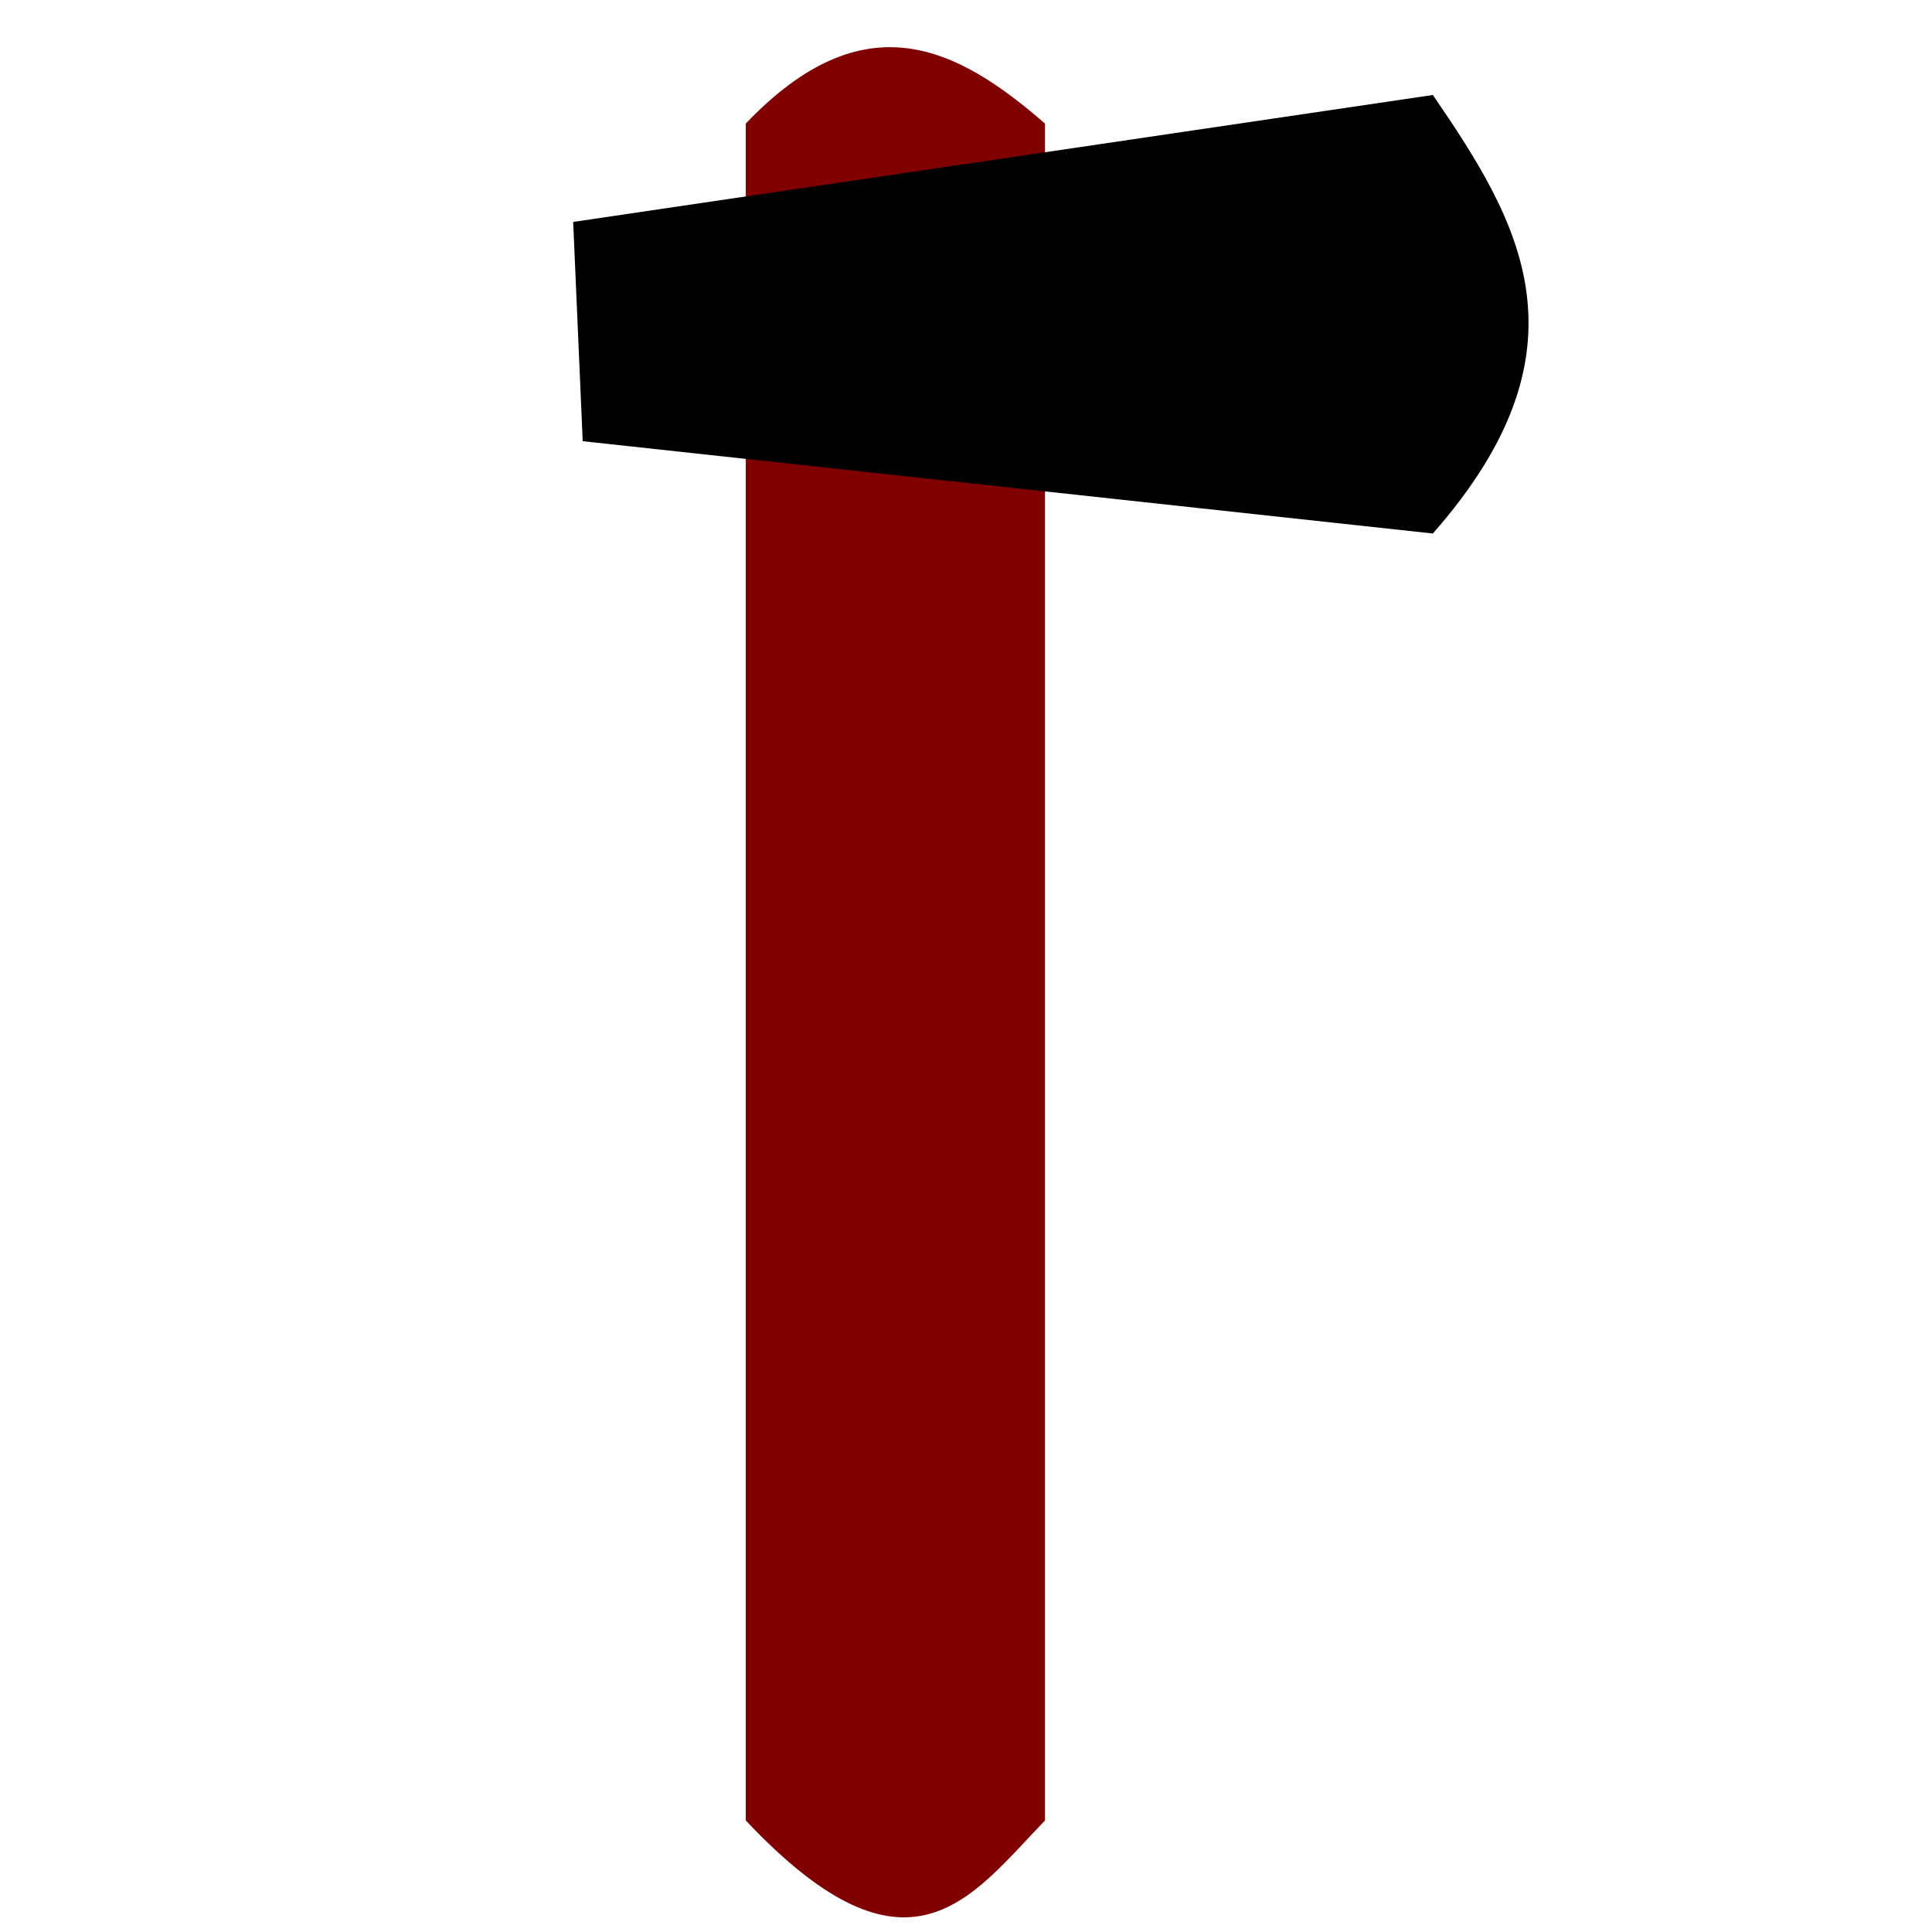
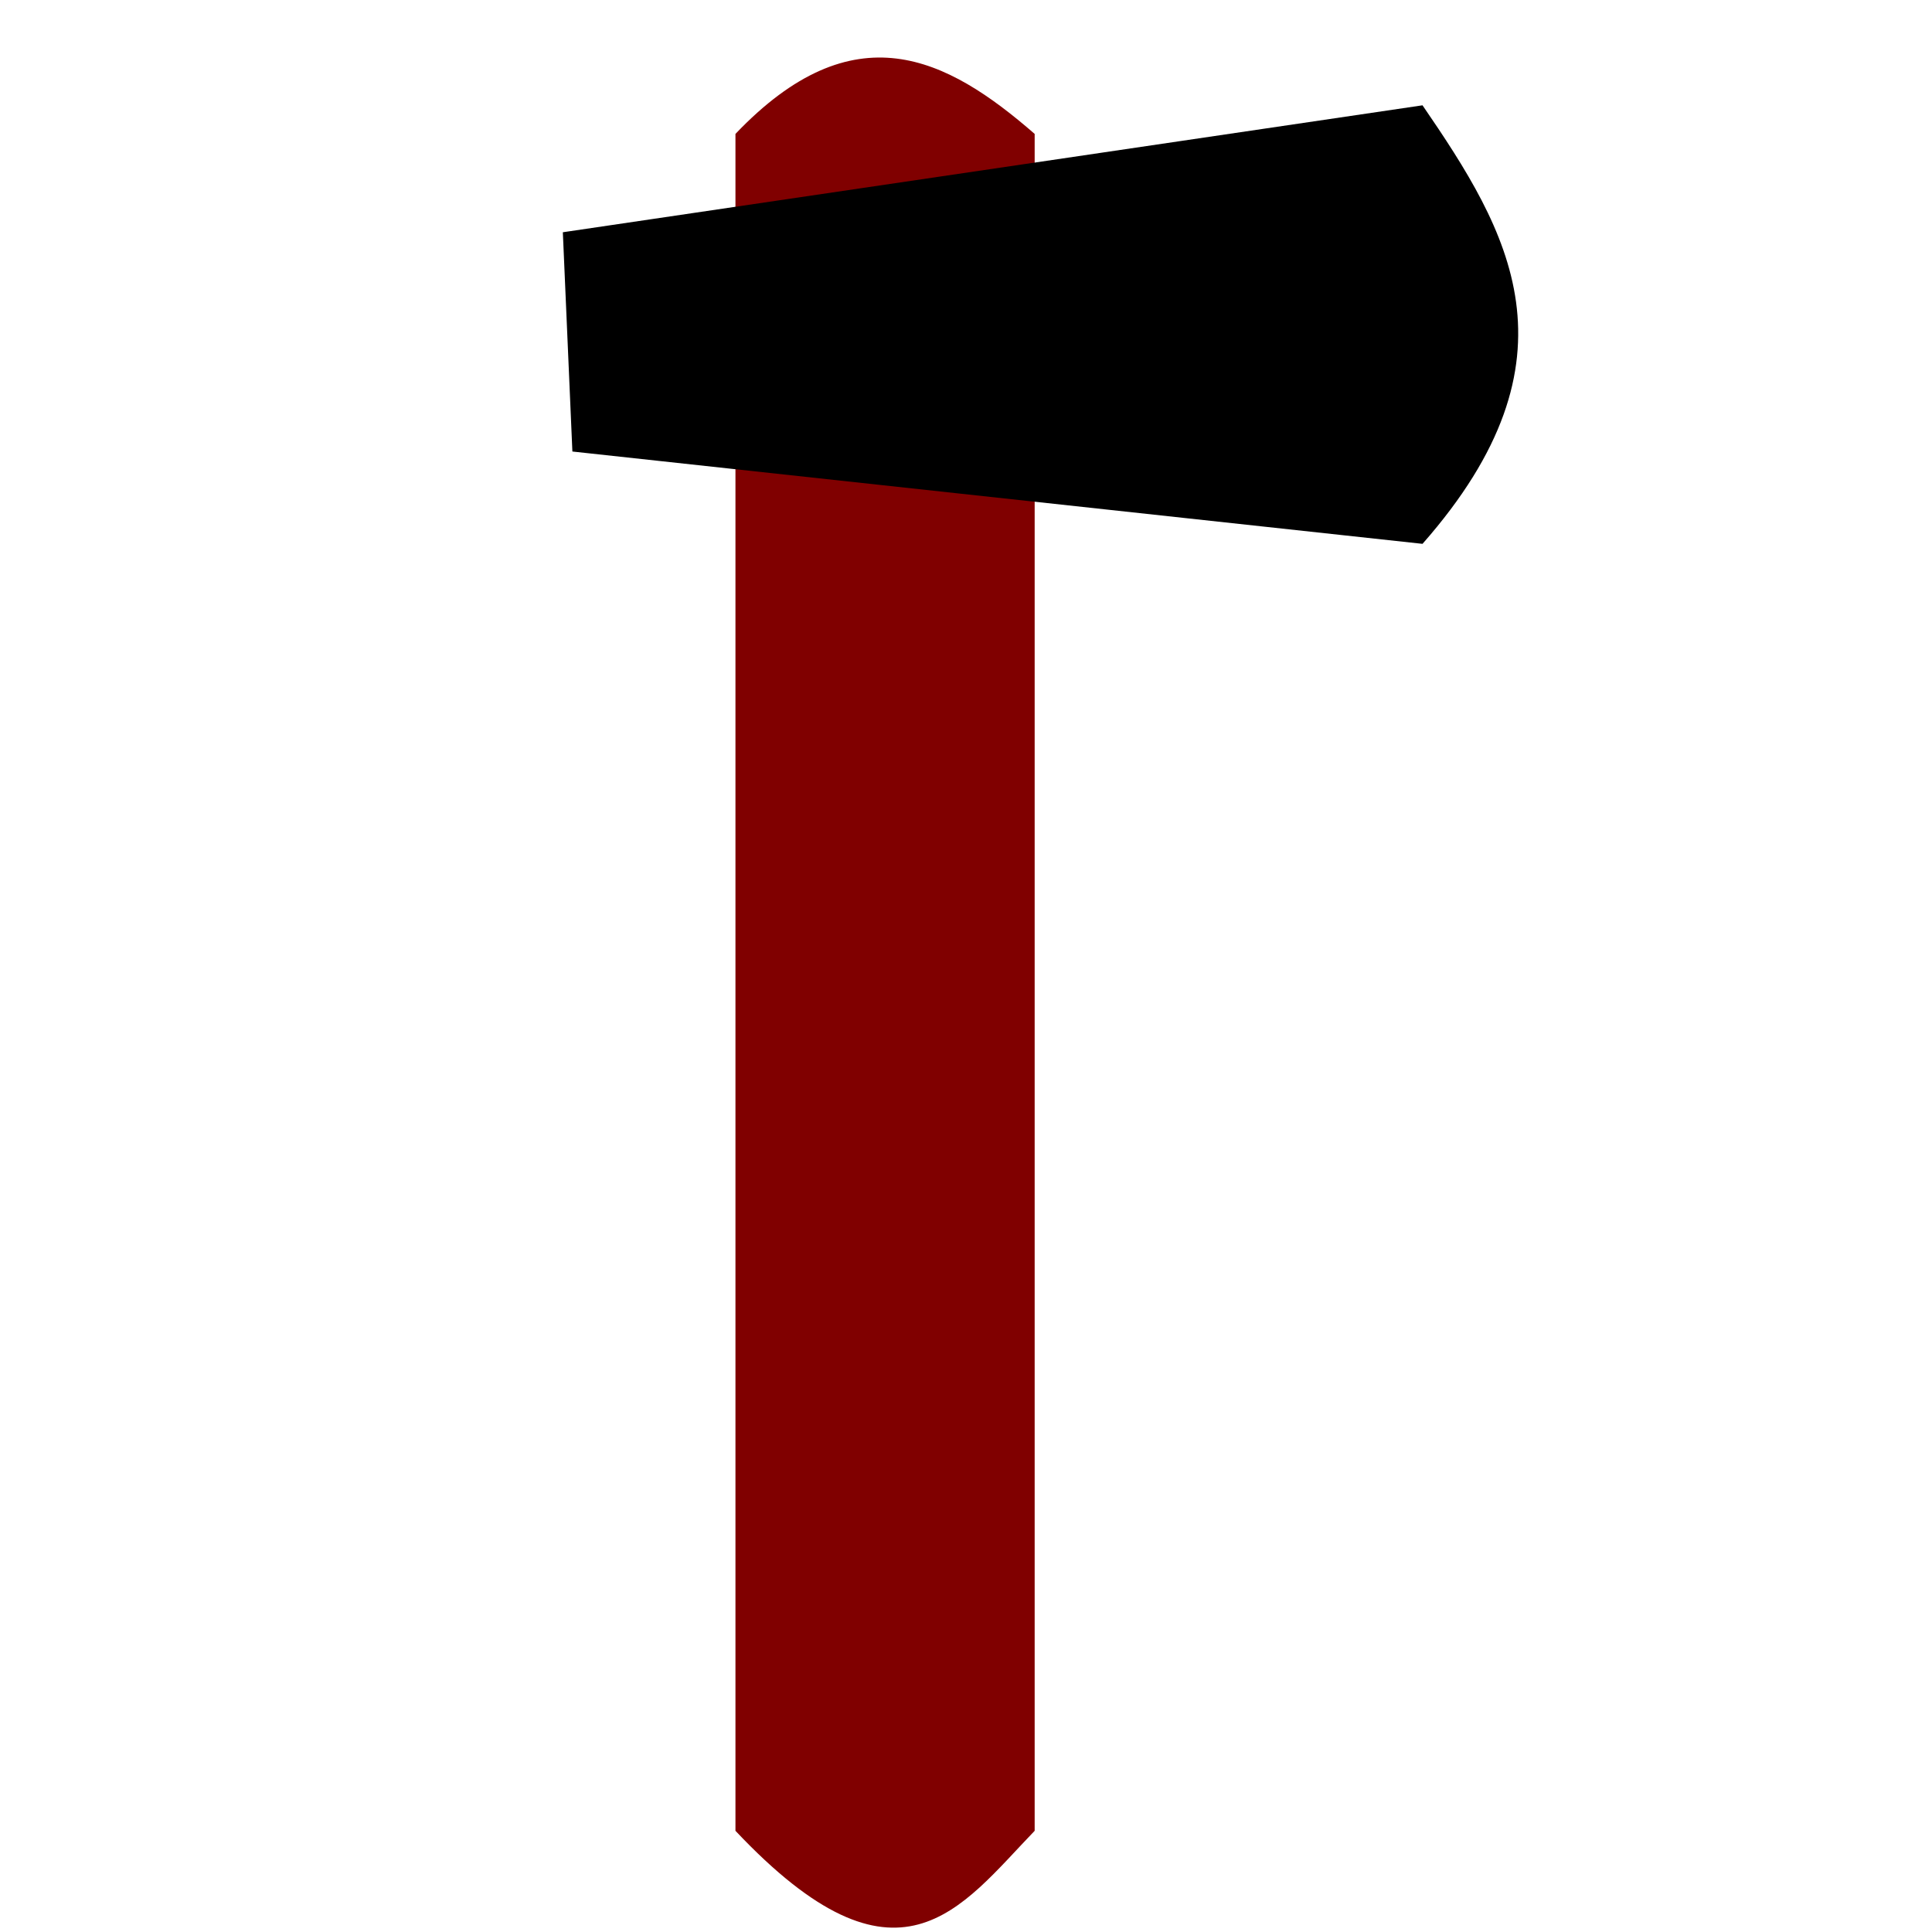
<svg xmlns="http://www.w3.org/2000/svg" width="20cm" height="20cm" viewBox="0 0 200 200" version="1.1" id="svg8">
  <defs id="defs2" />
  <g id="layer1" transform="translate(0,-97.00002)">
-     <path style="fill:#800000;fill-opacity:1;stroke:none;stroke-width:1.42;stroke-miterlimit:4;stroke-dasharray:none" d="m 77.203,109.793 c 12.265,-12.859 21.848,-7.941 30.974,0 v 175.662 c -7.699,7.975 -14.115,17.875 -30.974,0 z" id="rect10" />
-     <path style="fill:#000000;fill-opacity:1;stroke:none;stroke-width:1.423;stroke-miterlimit:4;stroke-dasharray:none" d="m 59.334,119.974 88.993,-13.141 c 8.898,12.982 16.921,26.175 0,45.396 l -88.005,-9.557 z" id="rect35" />
+     <path style="fill:#800000;fill-opacity:1;stroke:none;stroke-width:1.42;stroke-miterlimit:4;stroke-dasharray:none" d="m 76.134,110.862 c 12.265,-12.859 21.848,-7.941 30.974,0 v 175.662 c -7.699,7.975 -14.115,17.875 -30.974,0 z" id="rect10" />
+     <path style="fill:#000000;fill-opacity:1;stroke:none;stroke-width:1.423;stroke-miterlimit:4;stroke-dasharray:none" d="m 58.265,121.043 88.993,-13.141 c 8.898,12.982 16.921,26.175 0,45.396 l -88.005,-9.557 z" id="rect35" />
  </g>
</svg>
